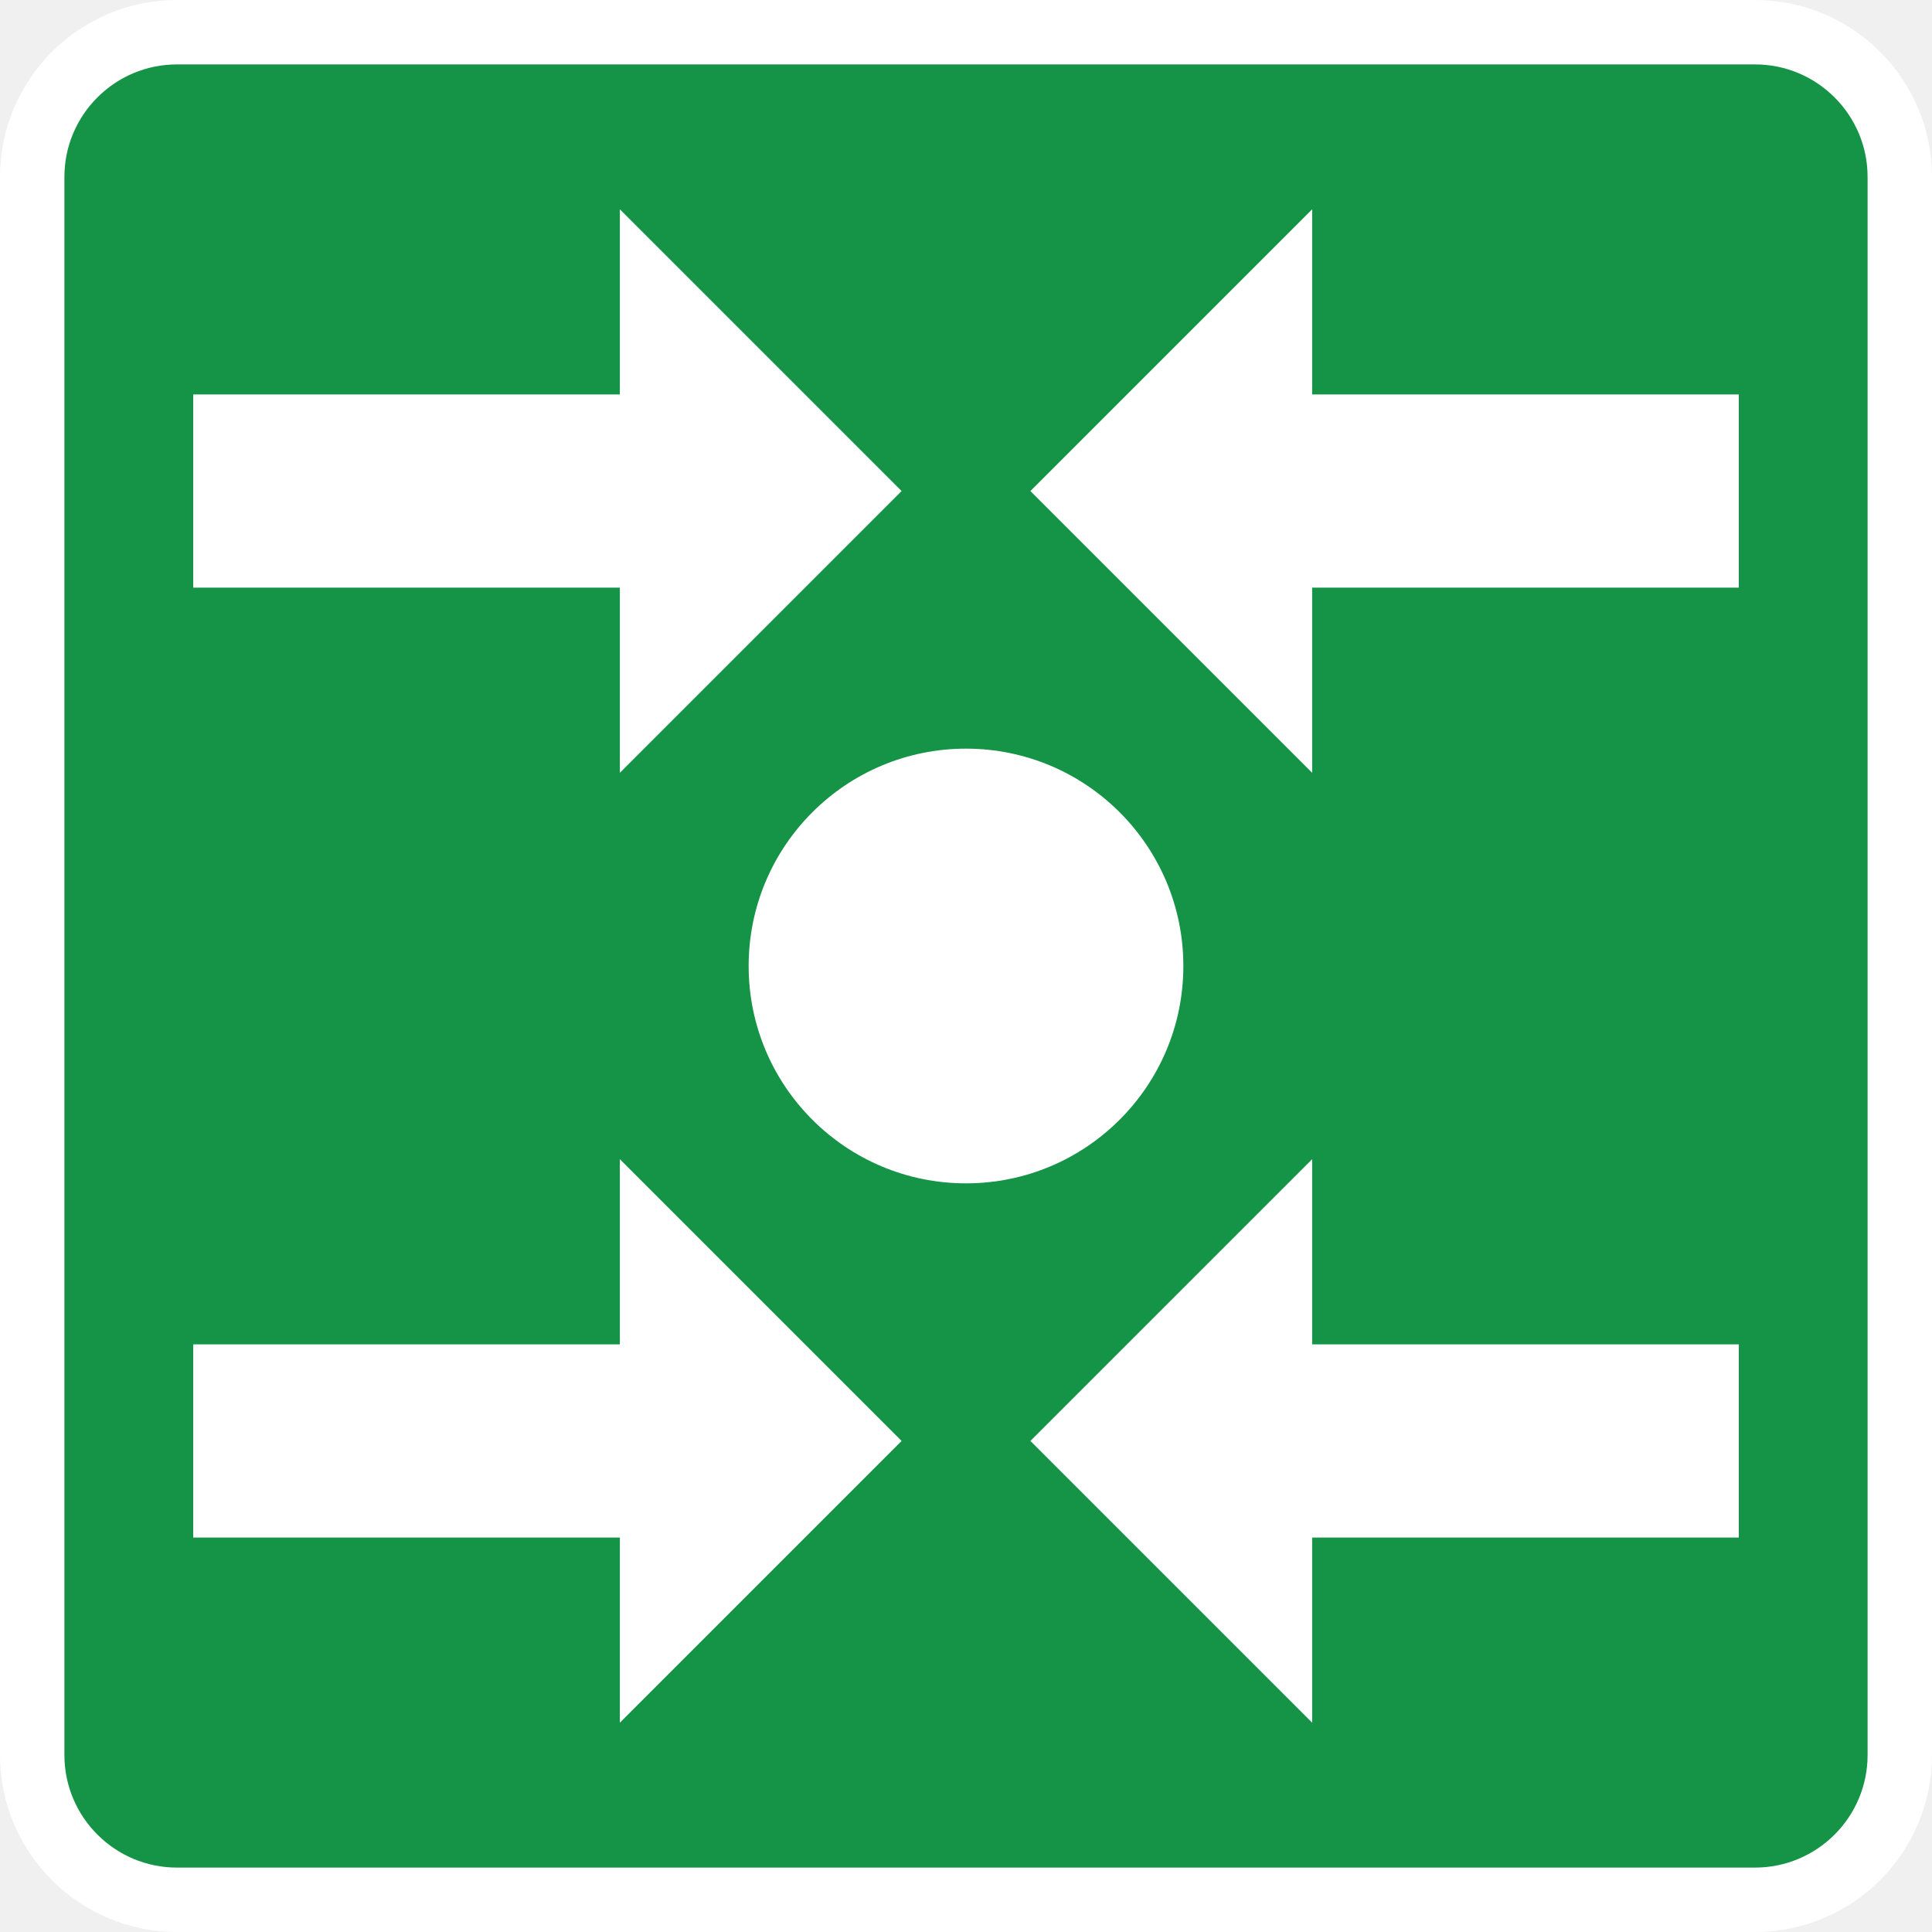
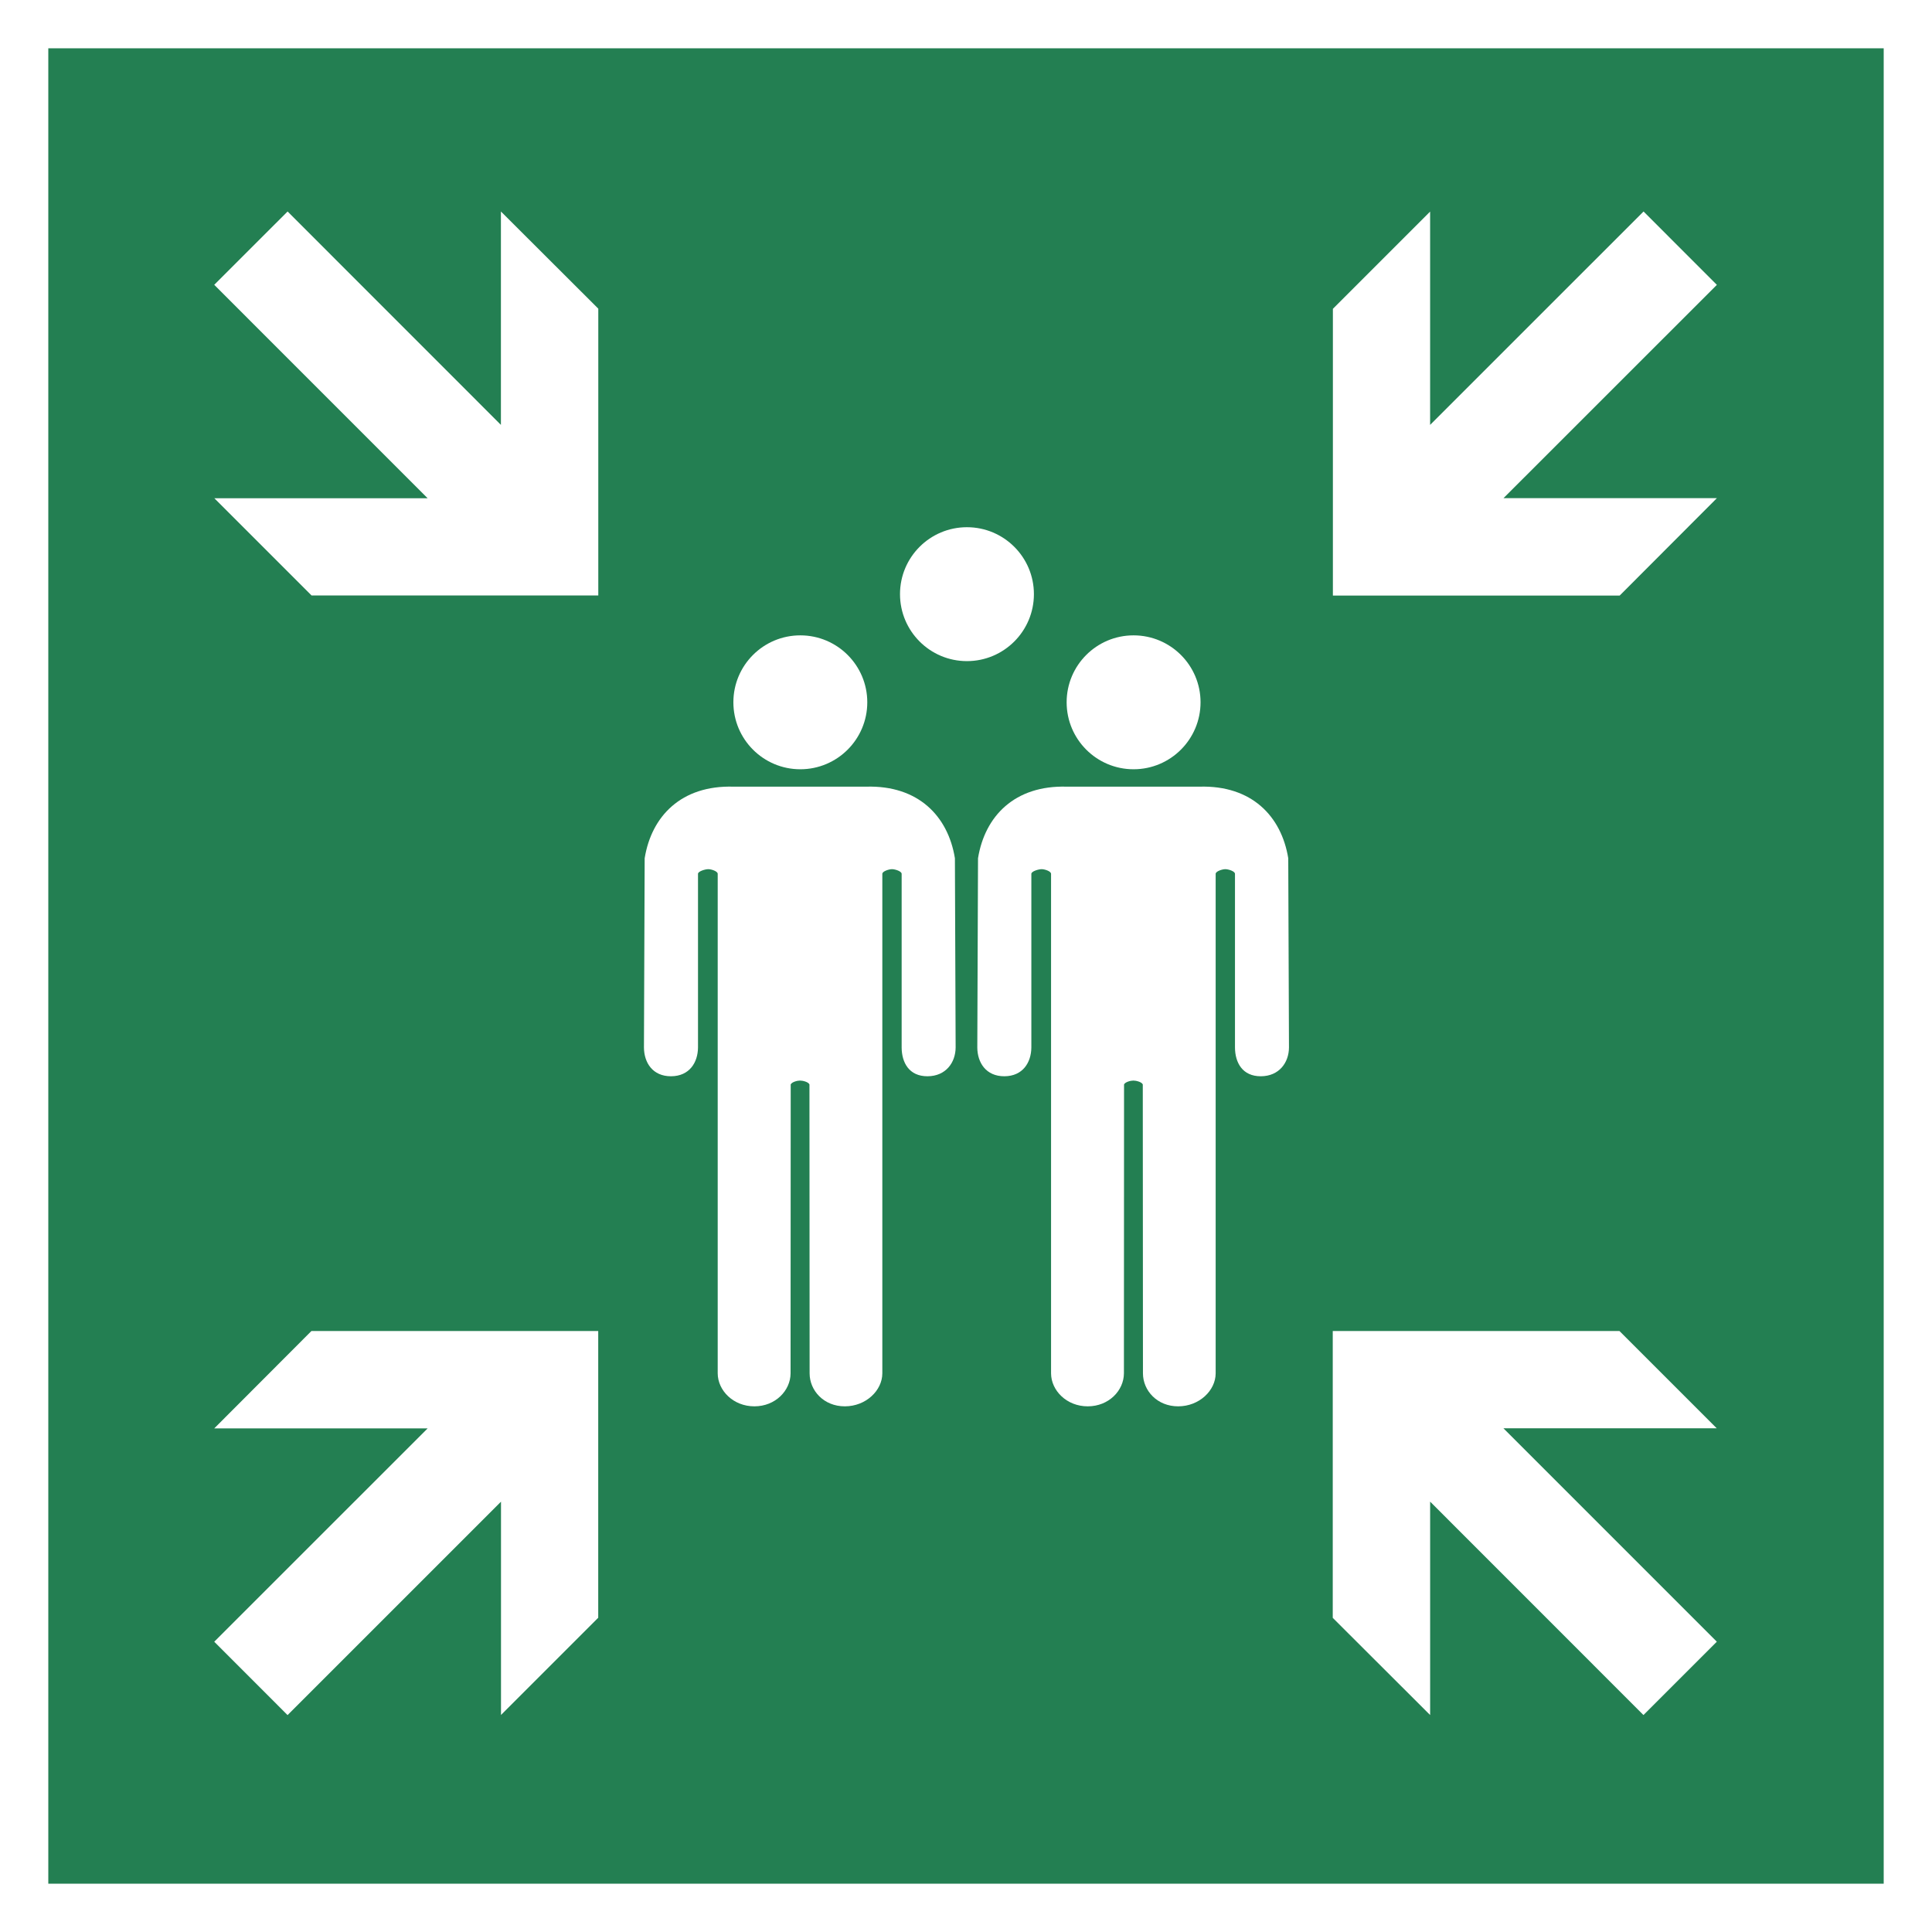
- <svg xmlns="http://www.w3.org/2000/svg" viewBox="0 0 240 240" role="img" aria-labelledby="title">
-   <rect x="4" y="4" width="232" height="232" rx="18" fill="#159447" stroke="#fff" stroke-width="8" />
-   <g fill="#fff">
-     <circle cx="120" cy="120" r="27" />
-     <path d="M24 49h53V26l35 35-35 35V73H24zm192 0h-53V26l-35 35 35 35V73h53zM24 191h53v23l35-35-35-35v23H24zm192 0h-53v23l-35-35 35-35v23h53z" />
+ <svg xmlns="http://www.w3.org/2000/svg" version="1.1" width="400px" height="400px" viewBox="0 0 200 200">
+   <rect width="200" height="200" style="fill:#ffffff;" />
+   <rect x="5" y="5" width="190" height="190" style="fill:#237F52" />
+   <g style="fill:#ffffff; stroke:none;">
+     <path d="m29.772 21.893-7.595 7.59 22.091 22.095h-22.08l10.065 10.065h29.682v-29.69l-10.081-10.061v22.091z" />
+     <path d="m22.178 169.95 7.59 7.595 22.095-22.091v22.08l10.065-10.065v-29.682h-29.69l-10.061 10.081h22.091z" />
+     <path d="m177.73 29.488-7.59-7.595-22.095 22.091v-22.08l-10.065 10.065v29.682h29.69l10.061-10.081h-22.091z" />
+     <path d="m170.13 177.54 7.595-7.591-22.092-22.095h22.08l-10.065-10.065h-29.682v29.69l10.081 10.061v-22.091z" />
+     <path d="m123.14 81.435h-12.701c-5.4-0.159-8.488 3.05-9.195 7.41l-0.074 19.594c0.01 1.56 0.895 2.983 2.809 2.975 1.901-9e-3 2.772-1.427 2.786-2.975v-17.981c4e-3 -0.261 0.73-0.477 1.056-0.481 0.329-0.003 0.98 0.212 0.984 0.481v51.712c0.01 1.779 1.619 3.419 3.804 3.413 2.179-3e-3 3.729-1.638 3.739-3.413l0.013-29.91c0.121-0.26 0.698-0.402 0.962-0.399 0.259-5e-3 0.867 0.134 0.978 0.399l0.017 29.91c4e-3 1.779 1.466 3.419 3.651 3.413 2.179-3e-3 3.872-1.638 3.876-3.413v-51.712c4e-3 -0.261 0.669-0.477 0.991-0.481 0.329-0.003 1.005 0.212 1.009 0.481v17.981c0.01 1.56 0.768 2.983 2.682 2.975 1.901-9e-3 2.897-1.427 2.907-2.975l-0.075-19.594c-0.707-4.36-3.796-7.569-9.191-7.41" />
+     <path d="m124.28 72.7c0-3.827-3.106-6.928-6.933-6.928-3.828 0-6.929 3.101-6.929 6.928 0 3.828 3.101 6.934 6.929 6.934 3.827 0 6.933-3.106 6.933-6.934" />
+     <path d="m107.03 61.505c0-3.827-3.106-6.928-6.933-6.928-3.828 0-6.929 3.101-6.929 6.928 0 3.828 3.101 6.934 6.929 6.934 3.827 0 6.933-3.106 6.933-6.934" />
+     <path d="m88.632 81.435h-12.701c-5.4-0.159-8.488 3.05-9.195 7.41l-0.074 19.594c0.01 1.56 0.895 2.983 2.809 2.975 1.901-9e-3 2.772-1.427 2.786-2.975v-17.981c0.003-0.261 0.73-0.477 1.056-0.481 0.329-0.003 0.98 0.212 0.984 0.481v51.712c0.01 1.779 1.619 3.419 3.804 3.413 2.179-3e-3 3.729-1.638 3.739-3.413l0.014-29.91c0.121-0.26 0.698-0.402 0.962-0.399 0.259-5e-3 0.867 0.134 0.978 0.399l0.017 29.91c0.003 1.779 1.466 3.419 3.651 3.413 2.179-3e-3 3.872-1.638 3.876-3.413v-51.712c0.003-0.261 0.669-0.477 0.991-0.481 0.329-0.003 1.005 0.212 1.009 0.481v17.981c0.01 1.56 0.768 2.983 2.682 2.975 1.901-9e-3 2.897-1.427 2.907-2.975l-0.075-19.594c-0.707-4.36-3.796-7.569-9.191-7.41" />
+     <path d="m89.781 72.7c0-3.827-3.106-6.928-6.933-6.928-3.828 0-6.929 3.101-6.929 6.928 0 3.828 3.101 6.934 6.929 6.934 3.827 0 6.933-3.106 6.933-6.934" />
  </g>
</svg>
